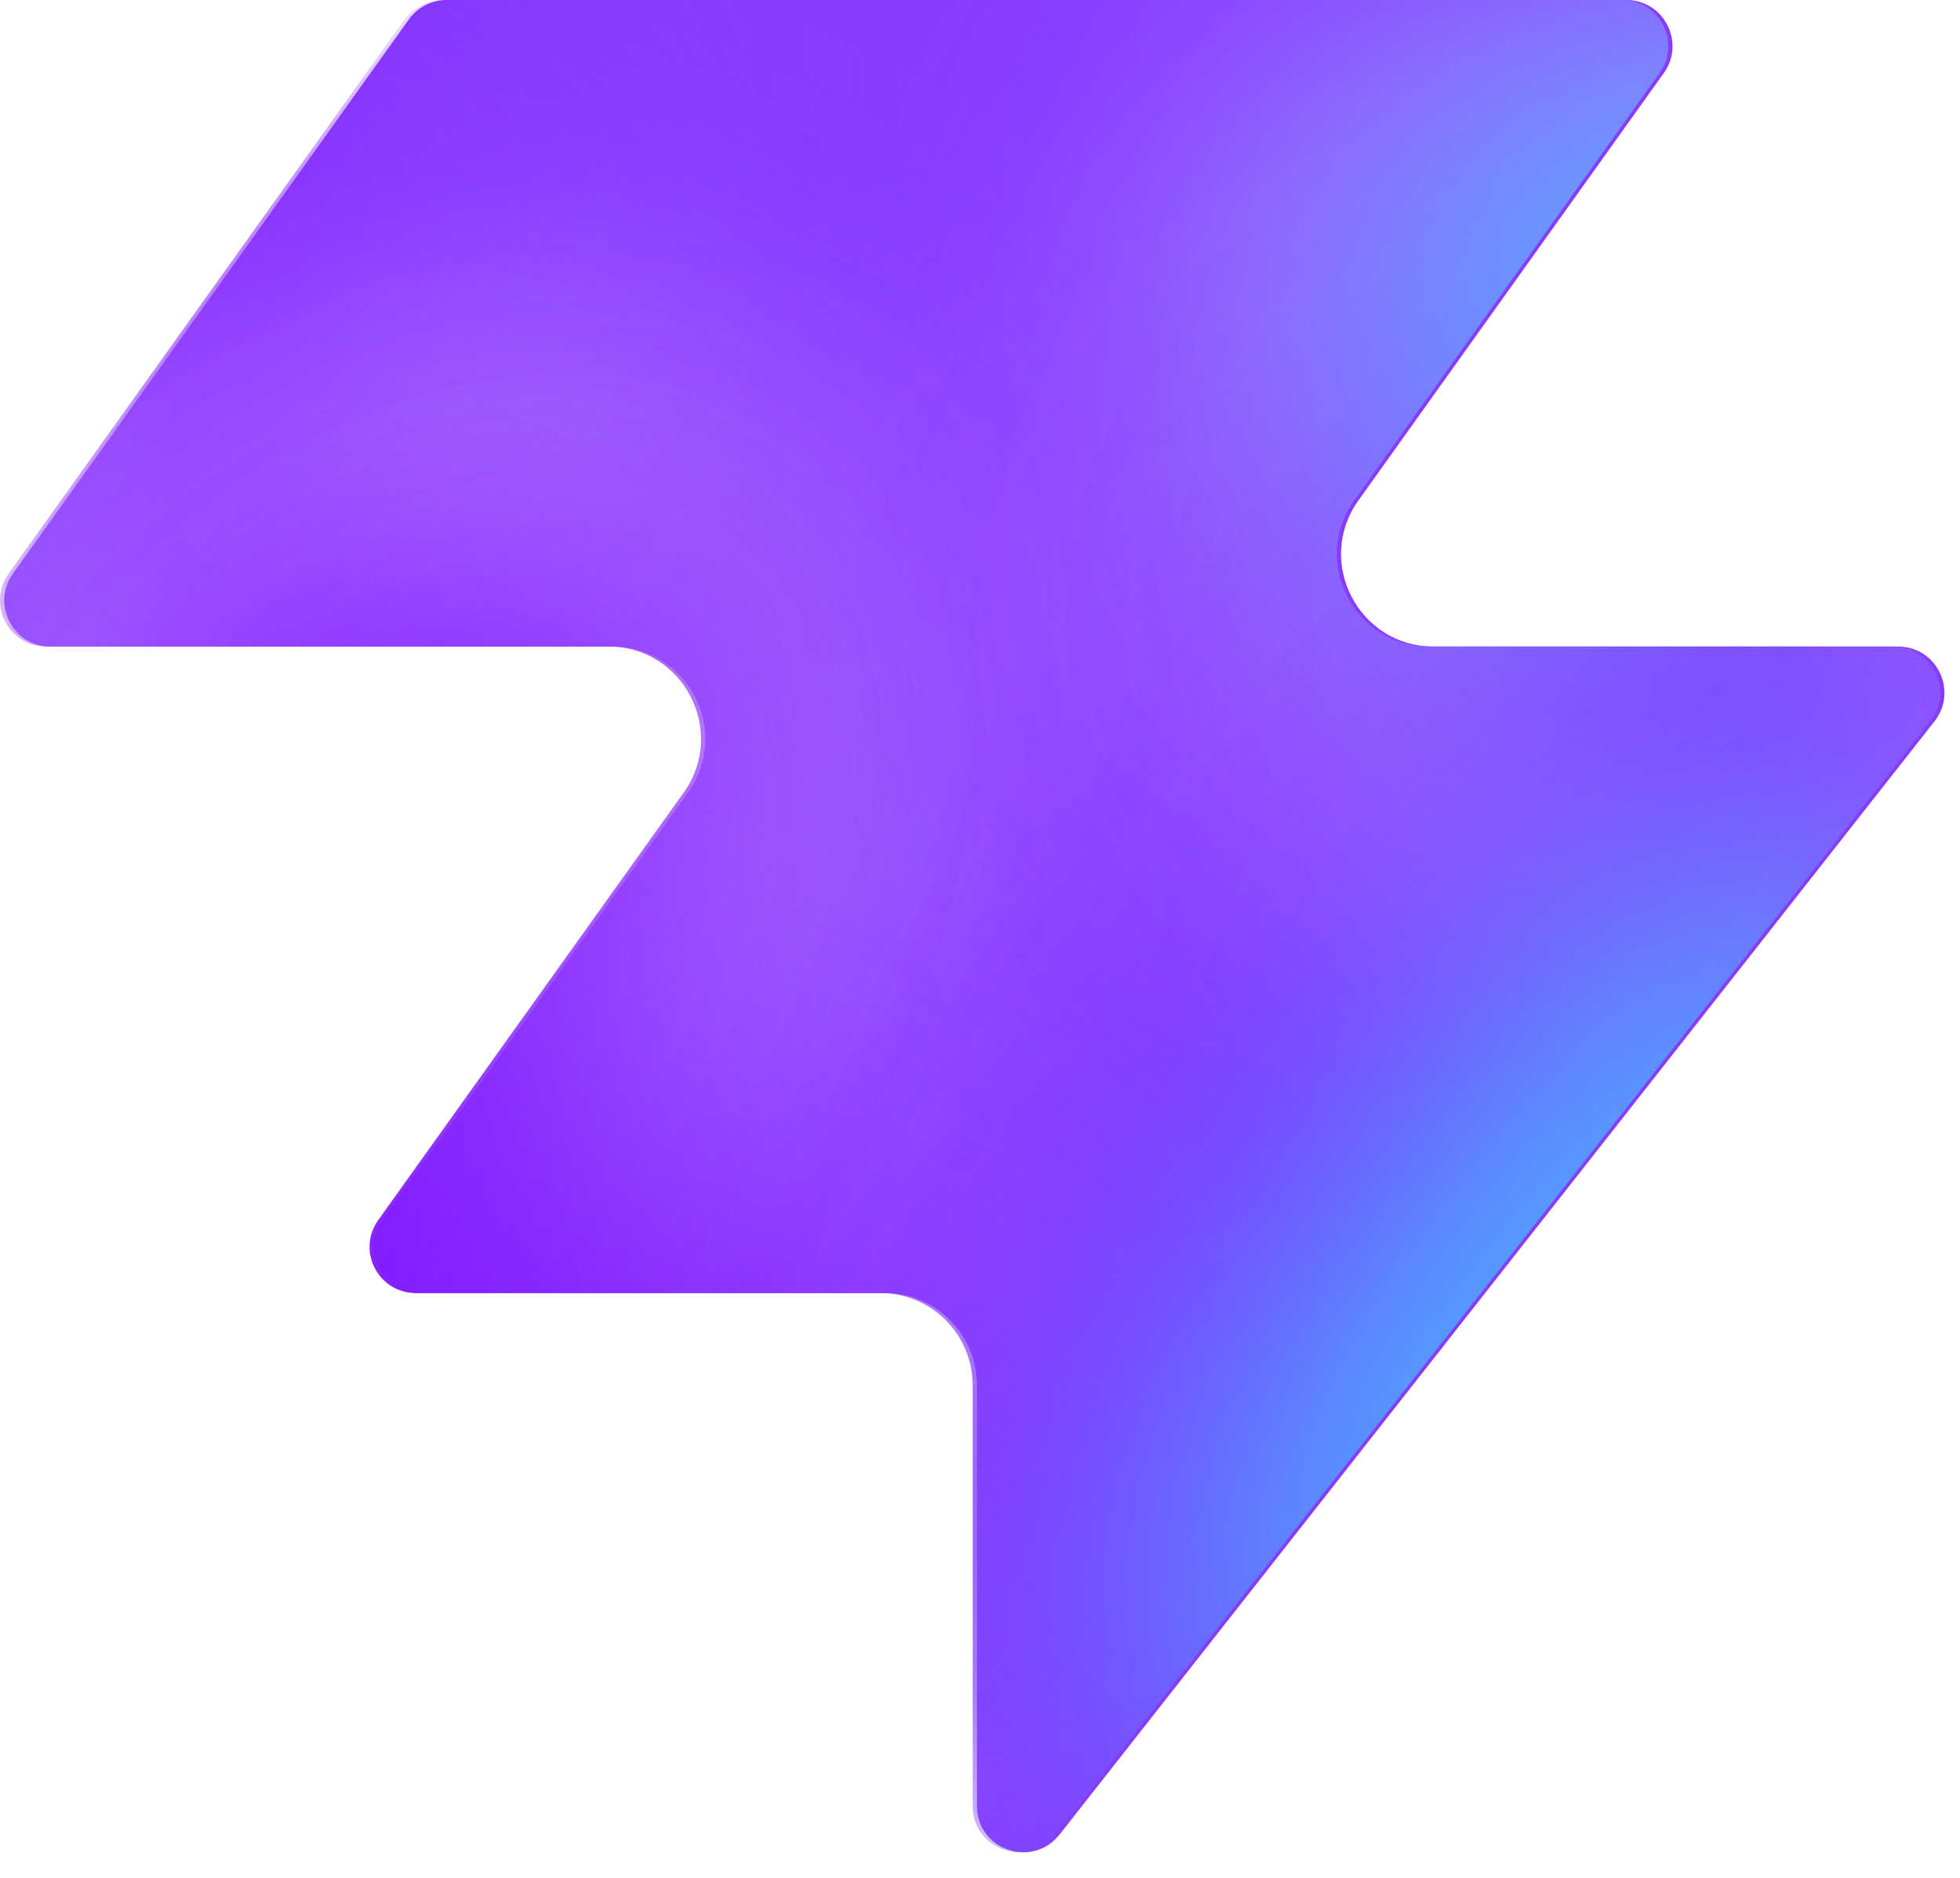
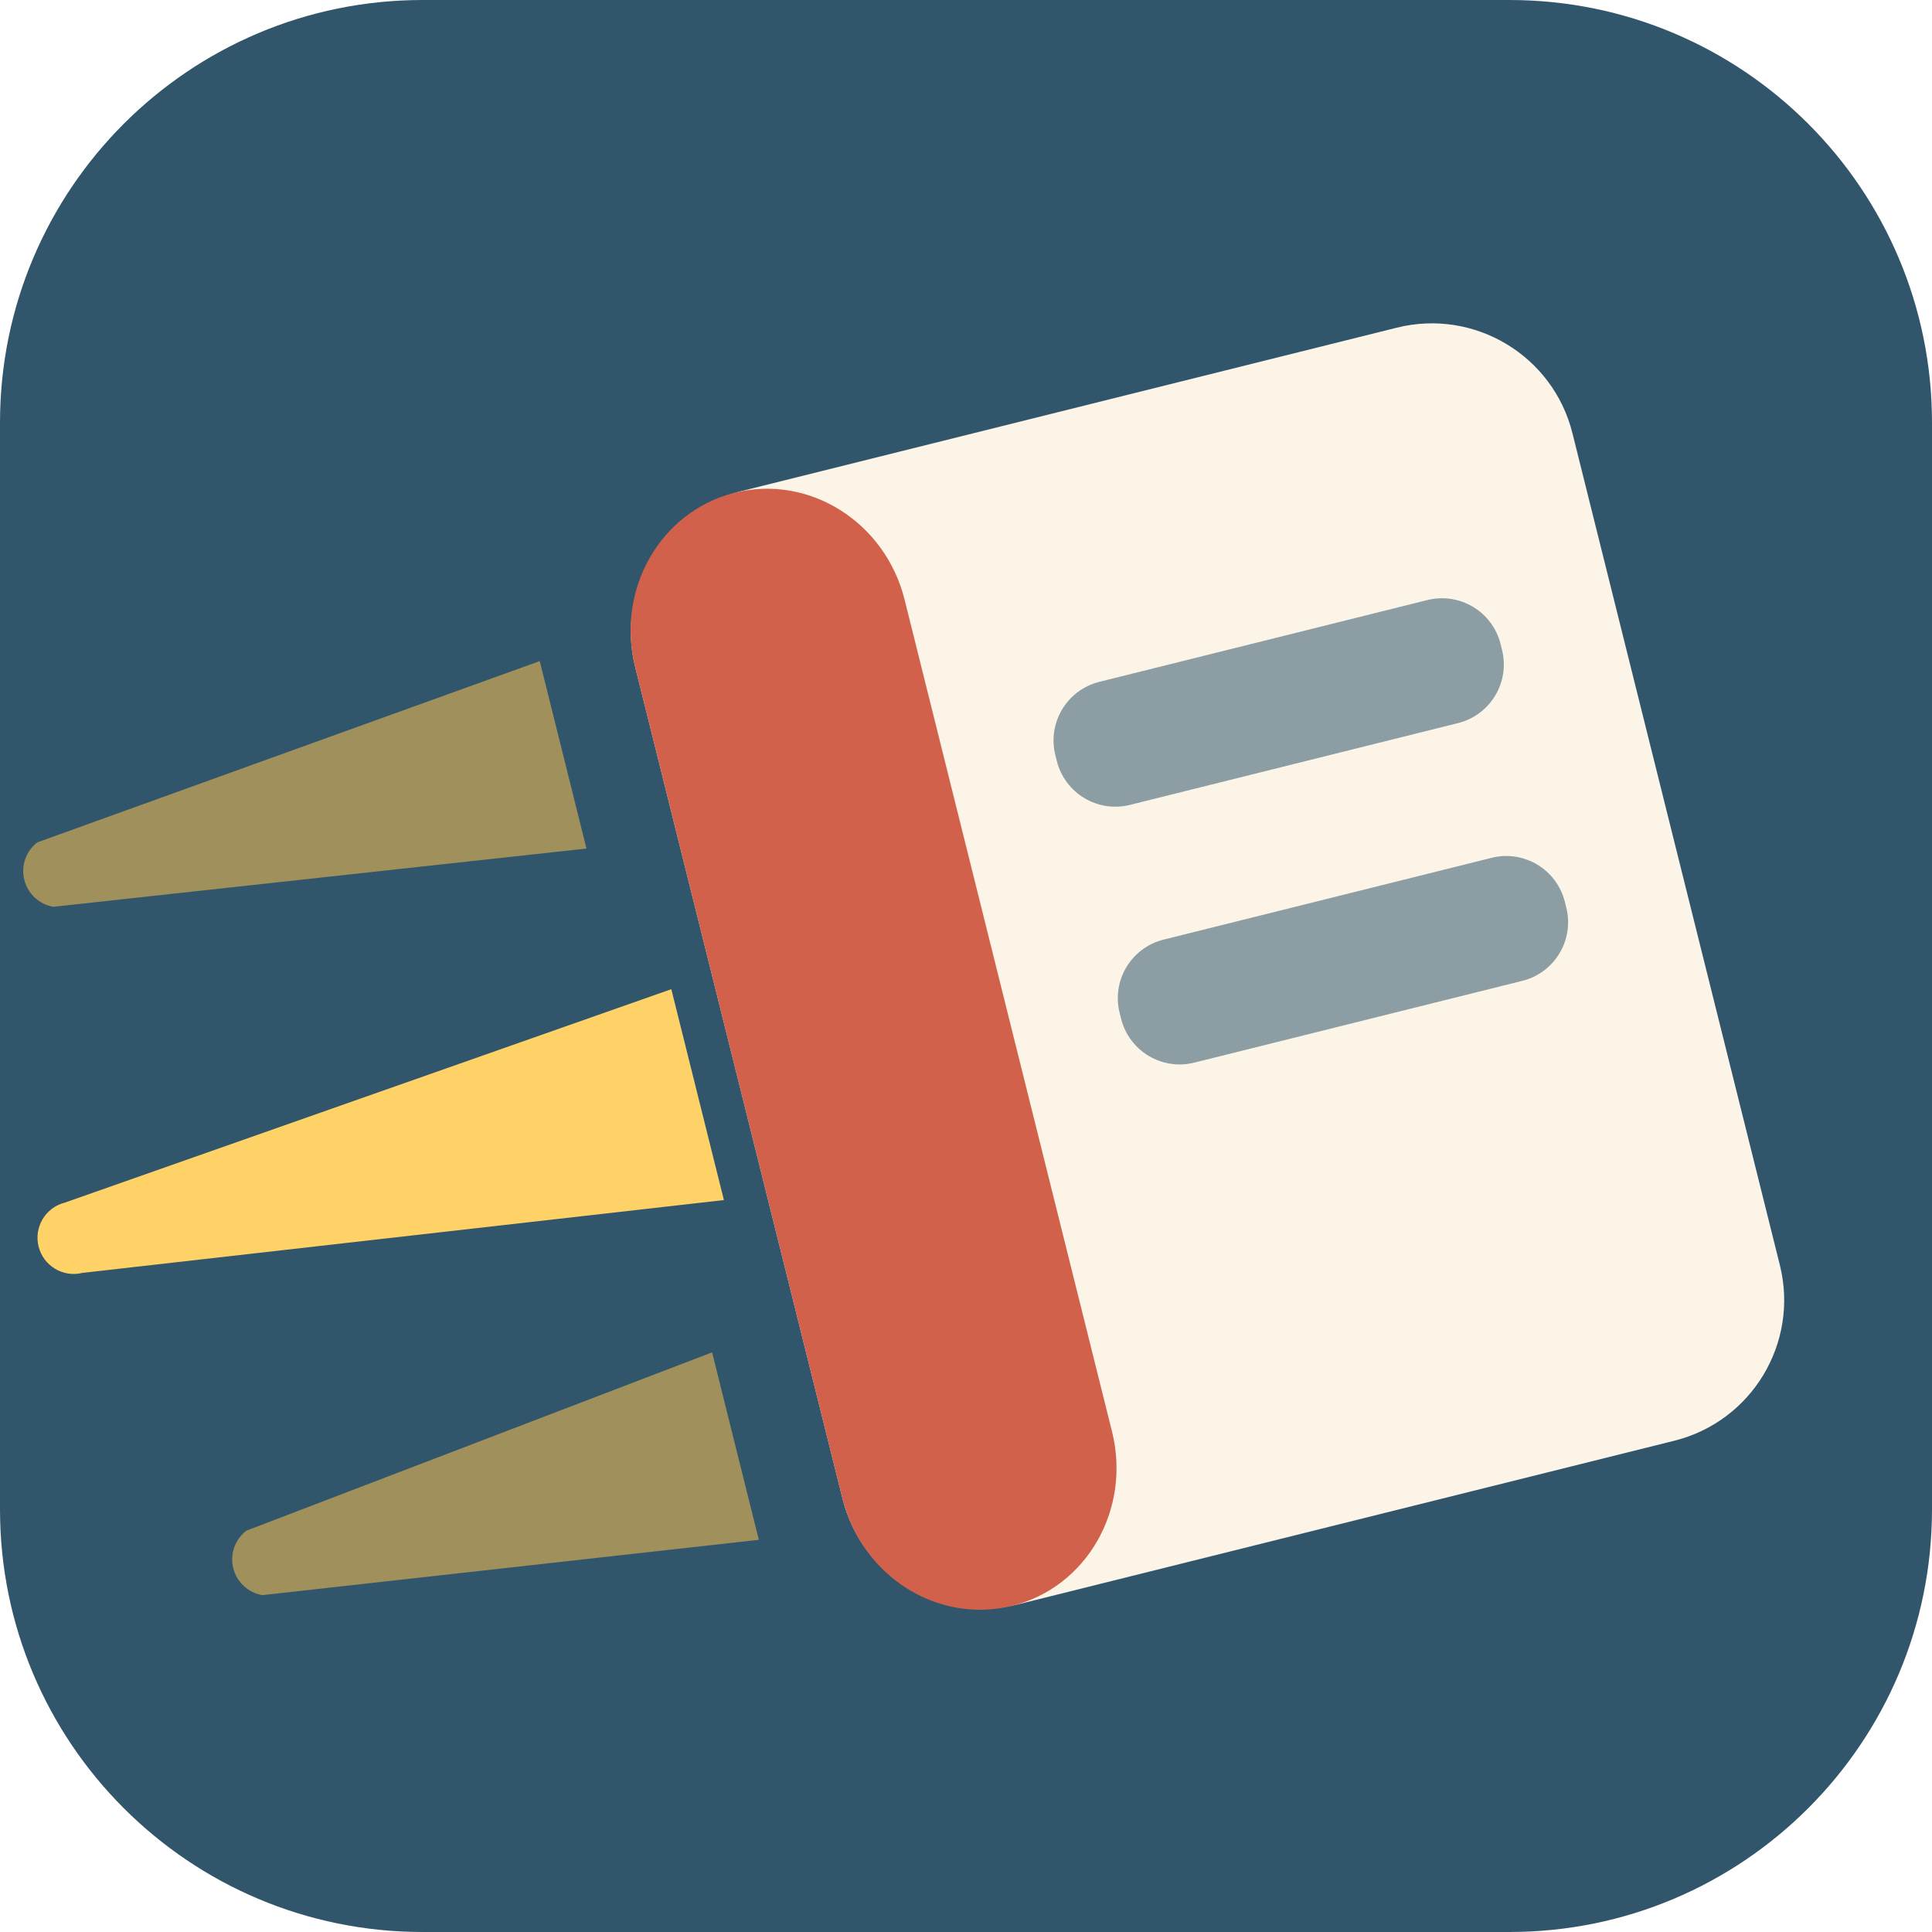
- <svg xmlns="http://www.w3.org/2000/svg" width="48" height="46" fill="none" viewBox="0 0 48 46">
-   <path fill="#863bff" d="M25.946 44.938c-.664.845-2.021.375-2.021-.698V33.937a2.26 2.26 0 0 0-2.262-2.262H10.287c-.92 0-1.456-1.04-.92-1.788l7.48-10.471c1.07-1.497 0-3.578-1.842-3.578H1.237c-.92 0-1.456-1.04-.92-1.788L10.013.474c.214-.297.556-.474.92-.474h28.894c.92 0 1.456 1.04.92 1.788l-7.48 10.471c-1.07 1.498 0 3.579 1.842 3.579h11.377c.943 0 1.473 1.088.89 1.83L25.947 44.94z" style="fill:#863bff;fill:color(display-p3 .525 .23 1);fill-opacity:1" />
-   <mask id="a" width="48" height="46" x="0" y="0" maskUnits="userSpaceOnUse" style="mask-type:alpha">
-     <path fill="#000" d="M25.842 44.938c-.664.844-2.021.375-2.021-.698V33.937a2.26 2.26 0 0 0-2.262-2.262H10.183c-.92 0-1.456-1.04-.92-1.788l7.48-10.471c1.07-1.498 0-3.579-1.842-3.579H1.133c-.92 0-1.456-1.04-.92-1.787L9.91.473c.214-.297.556-.474.92-.474h28.894c.92 0 1.456 1.04.92 1.788l-7.48 10.471c-1.07 1.498 0 3.578 1.842 3.578h11.377c.943 0 1.473 1.088.89 1.832L25.843 44.94z" style="fill:#000;fill-opacity:1" />
-   </mask>
-   <g mask="url(#a)">
-     <g filter="url(#b)">
-       <ellipse cx="5.508" cy="14.704" fill="#ede6ff" rx="5.508" ry="14.704" style="fill:#ede6ff;fill:color(display-p3 .927 .903 1);fill-opacity:1" transform="matrix(.00324 1 1 -.00324 -4.47 31.516)" />
-     </g>
-     <g filter="url(#c)">
-       <ellipse cx="10.399" cy="29.851" fill="#ede6ff" rx="10.399" ry="29.851" style="fill:#ede6ff;fill:color(display-p3 .927 .903 1);fill-opacity:1" transform="matrix(.00324 1 1 -.00324 -39.328 7.883)" />
-     </g>
-     <g filter="url(#d)">
-       <ellipse cx="5.508" cy="30.487" fill="#7e14ff" rx="5.508" ry="30.487" style="fill:#7e14ff;fill:color(display-p3 .492 .077 1);fill-opacity:1" transform="rotate(89.814 -25.913 -14.639)scale(1 -1)" />
-     </g>
-     <g filter="url(#e)">
-       <ellipse cx="5.508" cy="30.599" fill="#7e14ff" rx="5.508" ry="30.599" style="fill:#7e14ff;fill:color(display-p3 .492 .077 1);fill-opacity:1" transform="rotate(89.814 -32.644 -3.334)scale(1 -1)" />
-     </g>
-     <g filter="url(#f)">
-       <ellipse cx="5.508" cy="30.599" fill="#7e14ff" rx="5.508" ry="30.599" style="fill:#7e14ff;fill:color(display-p3 .492 .077 1);fill-opacity:1" transform="matrix(.00324 1 1 -.00324 -34.34 30.47)" />
-     </g>
-     <g filter="url(#g)">
-       <ellipse cx="14.072" cy="22.078" fill="#ede6ff" rx="14.072" ry="22.078" style="fill:#ede6ff;fill:color(display-p3 .927 .903 1);fill-opacity:1" transform="rotate(93.35 24.506 48.493)scale(-1 1)" />
-     </g>
-     <g filter="url(#h)">
-       <ellipse cx="3.47" cy="21.501" fill="#7e14ff" rx="3.47" ry="21.501" style="fill:#7e14ff;fill:color(display-p3 .492 .077 1);fill-opacity:1" transform="rotate(89.009 28.708 47.59)scale(-1 1)" />
-     </g>
-     <g filter="url(#i)">
-       <ellipse cx="3.47" cy="21.501" fill="#7e14ff" rx="3.47" ry="21.501" style="fill:#7e14ff;fill:color(display-p3 .492 .077 1);fill-opacity:1" transform="rotate(89.009 28.708 47.59)scale(-1 1)" />
-     </g>
-     <g filter="url(#j)">
-       <ellipse cx=".387" cy="8.972" fill="#7e14ff" rx="4.407" ry="29.108" style="fill:#7e14ff;fill:color(display-p3 .492 .077 1);fill-opacity:1" transform="rotate(39.51 .387 8.972)" />
-     </g>
-     <g filter="url(#k)">
-       <ellipse cx="47.523" cy="-6.092" fill="#7e14ff" rx="4.407" ry="29.108" style="fill:#7e14ff;fill:color(display-p3 .492 .077 1);fill-opacity:1" transform="rotate(37.892 47.523 -6.092)" />
-     </g>
-     <g filter="url(#l)">
-       <ellipse cx="41.412" cy="6.333" fill="#47bfff" rx="5.971" ry="9.665" style="fill:#47bfff;fill:color(display-p3 .28 .748 1);fill-opacity:1" transform="rotate(37.892 41.412 6.333)" />
-     </g>
-     <g filter="url(#m)">
-       <ellipse cx="-1.879" cy="38.332" fill="#7e14ff" rx="4.407" ry="29.108" style="fill:#7e14ff;fill:color(display-p3 .492 .077 1);fill-opacity:1" transform="rotate(37.892 -1.88 38.332)" />
-     </g>
-     <g filter="url(#n)">
-       <ellipse cx="-1.879" cy="38.332" fill="#7e14ff" rx="4.407" ry="29.108" style="fill:#7e14ff;fill:color(display-p3 .492 .077 1);fill-opacity:1" transform="rotate(37.892 -1.88 38.332)" />
-     </g>
-     <g filter="url(#o)">
-       <ellipse cx="35.651" cy="29.907" fill="#7e14ff" rx="4.407" ry="29.108" style="fill:#7e14ff;fill:color(display-p3 .492 .077 1);fill-opacity:1" transform="rotate(37.892 35.651 29.907)" />
-     </g>
-     <g filter="url(#p)">
-       <ellipse cx="38.418" cy="32.4" fill="#47bfff" rx="5.971" ry="15.297" style="fill:#47bfff;fill:color(display-p3 .28 .748 1);fill-opacity:1" transform="rotate(37.892 38.418 32.4)" />
+ <svg xmlns="http://www.w3.org/2000/svg" viewBox="0 0 32 32" width="32" height="32" role="img" aria-label="Dewey Dash">
+   <defs>
+     <clipPath id="tile">
+       <rect width="32" height="32" rx="7" />
+     </clipPath>
+   </defs>
+   <rect width="32" height="32" rx="7" fill="#31566c" />
+   <g clip-path="url(#tile)">
+     <g transform="translate(0 3) rotate(-14 6 16)">
+       <path fill="#e9b750" opacity=".6" d="M10.8 8.9v3.2L2 10.9a.6.6 0 0 1 0-1.1l8.8-.9Z" />
+       <path fill="#ffd267" d="M11.6 14.7v3.6L1 16.9a.6.6 0 0 1 0-1.2l10.6-1Z" />
+       <path fill="#e9b750" opacity=".6" d="M10.8 20.7v3.2L2.6 22.8a.6.6 0 0 1 0-1.1l8.2-1Z" />
    </g>
  </g>
-   <defs>
-     <filter id="b" width="60.045" height="41.654" x="-19.77" y="16.149" color-interpolation-filters="sRGB" filterUnits="userSpaceOnUse">
-       <feFlood flood-opacity="0" result="BackgroundImageFix" />
-       <feBlend in="SourceGraphic" in2="BackgroundImageFix" result="shape" />
-       <feGaussianBlur result="effect1_foregroundBlur_2002_17158" stdDeviation="7.659" />
-     </filter>
-     <filter id="c" width="90.34" height="51.437" x="-54.613" y="-7.533" color-interpolation-filters="sRGB" filterUnits="userSpaceOnUse">
-       <feFlood flood-opacity="0" result="BackgroundImageFix" />
-       <feBlend in="SourceGraphic" in2="BackgroundImageFix" result="shape" />
-       <feGaussianBlur result="effect1_foregroundBlur_2002_17158" stdDeviation="7.659" />
-     </filter>
-     <filter id="d" width="79.355" height="29.4" x="-49.64" y="2.03" color-interpolation-filters="sRGB" filterUnits="userSpaceOnUse">
-       <feFlood flood-opacity="0" result="BackgroundImageFix" />
-       <feBlend in="SourceGraphic" in2="BackgroundImageFix" result="shape" />
-       <feGaussianBlur result="effect1_foregroundBlur_2002_17158" stdDeviation="4.596" />
-     </filter>
-     <filter id="e" width="79.579" height="29.4" x="-45.045" y="20.029" color-interpolation-filters="sRGB" filterUnits="userSpaceOnUse">
-       <feFlood flood-opacity="0" result="BackgroundImageFix" />
-       <feBlend in="SourceGraphic" in2="BackgroundImageFix" result="shape" />
-       <feGaussianBlur result="effect1_foregroundBlur_2002_17158" stdDeviation="4.596" />
-     </filter>
-     <filter id="f" width="79.579" height="29.4" x="-43.513" y="21.178" color-interpolation-filters="sRGB" filterUnits="userSpaceOnUse">
-       <feFlood flood-opacity="0" result="BackgroundImageFix" />
-       <feBlend in="SourceGraphic" in2="BackgroundImageFix" result="shape" />
-       <feGaussianBlur result="effect1_foregroundBlur_2002_17158" stdDeviation="4.596" />
-     </filter>
-     <filter id="g" width="74.749" height="58.852" x="15.756" y="-17.901" color-interpolation-filters="sRGB" filterUnits="userSpaceOnUse">
-       <feFlood flood-opacity="0" result="BackgroundImageFix" />
-       <feBlend in="SourceGraphic" in2="BackgroundImageFix" result="shape" />
-       <feGaussianBlur result="effect1_foregroundBlur_2002_17158" stdDeviation="7.659" />
-     </filter>
-     <filter id="h" width="61.377" height="25.362" x="23.548" y="2.284" color-interpolation-filters="sRGB" filterUnits="userSpaceOnUse">
-       <feFlood flood-opacity="0" result="BackgroundImageFix" />
-       <feBlend in="SourceGraphic" in2="BackgroundImageFix" result="shape" />
-       <feGaussianBlur result="effect1_foregroundBlur_2002_17158" stdDeviation="4.596" />
-     </filter>
-     <filter id="i" width="61.377" height="25.362" x="23.548" y="2.284" color-interpolation-filters="sRGB" filterUnits="userSpaceOnUse">
-       <feFlood flood-opacity="0" result="BackgroundImageFix" />
-       <feBlend in="SourceGraphic" in2="BackgroundImageFix" result="shape" />
-       <feGaussianBlur result="effect1_foregroundBlur_2002_17158" stdDeviation="4.596" />
-     </filter>
-     <filter id="j" width="56.045" height="63.649" x="-27.636" y="-22.853" color-interpolation-filters="sRGB" filterUnits="userSpaceOnUse">
-       <feFlood flood-opacity="0" result="BackgroundImageFix" />
-       <feBlend in="SourceGraphic" in2="BackgroundImageFix" result="shape" />
-       <feGaussianBlur result="effect1_foregroundBlur_2002_17158" stdDeviation="4.596" />
-     </filter>
-     <filter id="k" width="54.814" height="64.646" x="20.116" y="-38.415" color-interpolation-filters="sRGB" filterUnits="userSpaceOnUse">
-       <feFlood flood-opacity="0" result="BackgroundImageFix" />
-       <feBlend in="SourceGraphic" in2="BackgroundImageFix" result="shape" />
-       <feGaussianBlur result="effect1_foregroundBlur_2002_17158" stdDeviation="4.596" />
-     </filter>
-     <filter id="l" width="33.541" height="35.313" x="24.641" y="-11.323" color-interpolation-filters="sRGB" filterUnits="userSpaceOnUse">
-       <feFlood flood-opacity="0" result="BackgroundImageFix" />
-       <feBlend in="SourceGraphic" in2="BackgroundImageFix" result="shape" />
-       <feGaussianBlur result="effect1_foregroundBlur_2002_17158" stdDeviation="4.596" />
-     </filter>
-     <filter id="m" width="54.814" height="64.646" x="-29.286" y="6.009" color-interpolation-filters="sRGB" filterUnits="userSpaceOnUse">
-       <feFlood flood-opacity="0" result="BackgroundImageFix" />
-       <feBlend in="SourceGraphic" in2="BackgroundImageFix" result="shape" />
-       <feGaussianBlur result="effect1_foregroundBlur_2002_17158" stdDeviation="4.596" />
-     </filter>
-     <filter id="n" width="54.814" height="64.646" x="-29.286" y="6.009" color-interpolation-filters="sRGB" filterUnits="userSpaceOnUse">
-       <feFlood flood-opacity="0" result="BackgroundImageFix" />
-       <feBlend in="SourceGraphic" in2="BackgroundImageFix" result="shape" />
-       <feGaussianBlur result="effect1_foregroundBlur_2002_17158" stdDeviation="4.596" />
-     </filter>
-     <filter id="o" width="54.814" height="64.646" x="8.244" y="-2.416" color-interpolation-filters="sRGB" filterUnits="userSpaceOnUse">
-       <feFlood flood-opacity="0" result="BackgroundImageFix" />
-       <feBlend in="SourceGraphic" in2="BackgroundImageFix" result="shape" />
-       <feGaussianBlur result="effect1_foregroundBlur_2002_17158" stdDeviation="4.596" />
-     </filter>
-     <filter id="p" width="39.409" height="43.623" x="18.713" y="10.588" color-interpolation-filters="sRGB" filterUnits="userSpaceOnUse">
-       <feFlood flood-opacity="0" result="BackgroundImageFix" />
-       <feBlend in="SourceGraphic" in2="BackgroundImageFix" result="shape" />
-       <feGaussianBlur result="effect1_foregroundBlur_2002_17158" stdDeviation="4.596" />
-     </filter>
-   </defs>
+   <g transform="rotate(-14 20 16)">
+     <rect x="12" y="6.5" width="16" height="19" rx="2.4" fill="#fbf4e7" />
+     <rect x="12" y="6.5" width="4.6" height="19" rx="2.4" fill="#d1614b" />
+     <rect x="18.4" y="11" width="7.6" height="2.1" rx="1" fill="#31566c" opacity=".55" />
+     <rect x="18.4" y="15.4" width="7.6" height="2.1" rx="1" fill="#31566c" opacity=".55" />
+   </g>
</svg>
